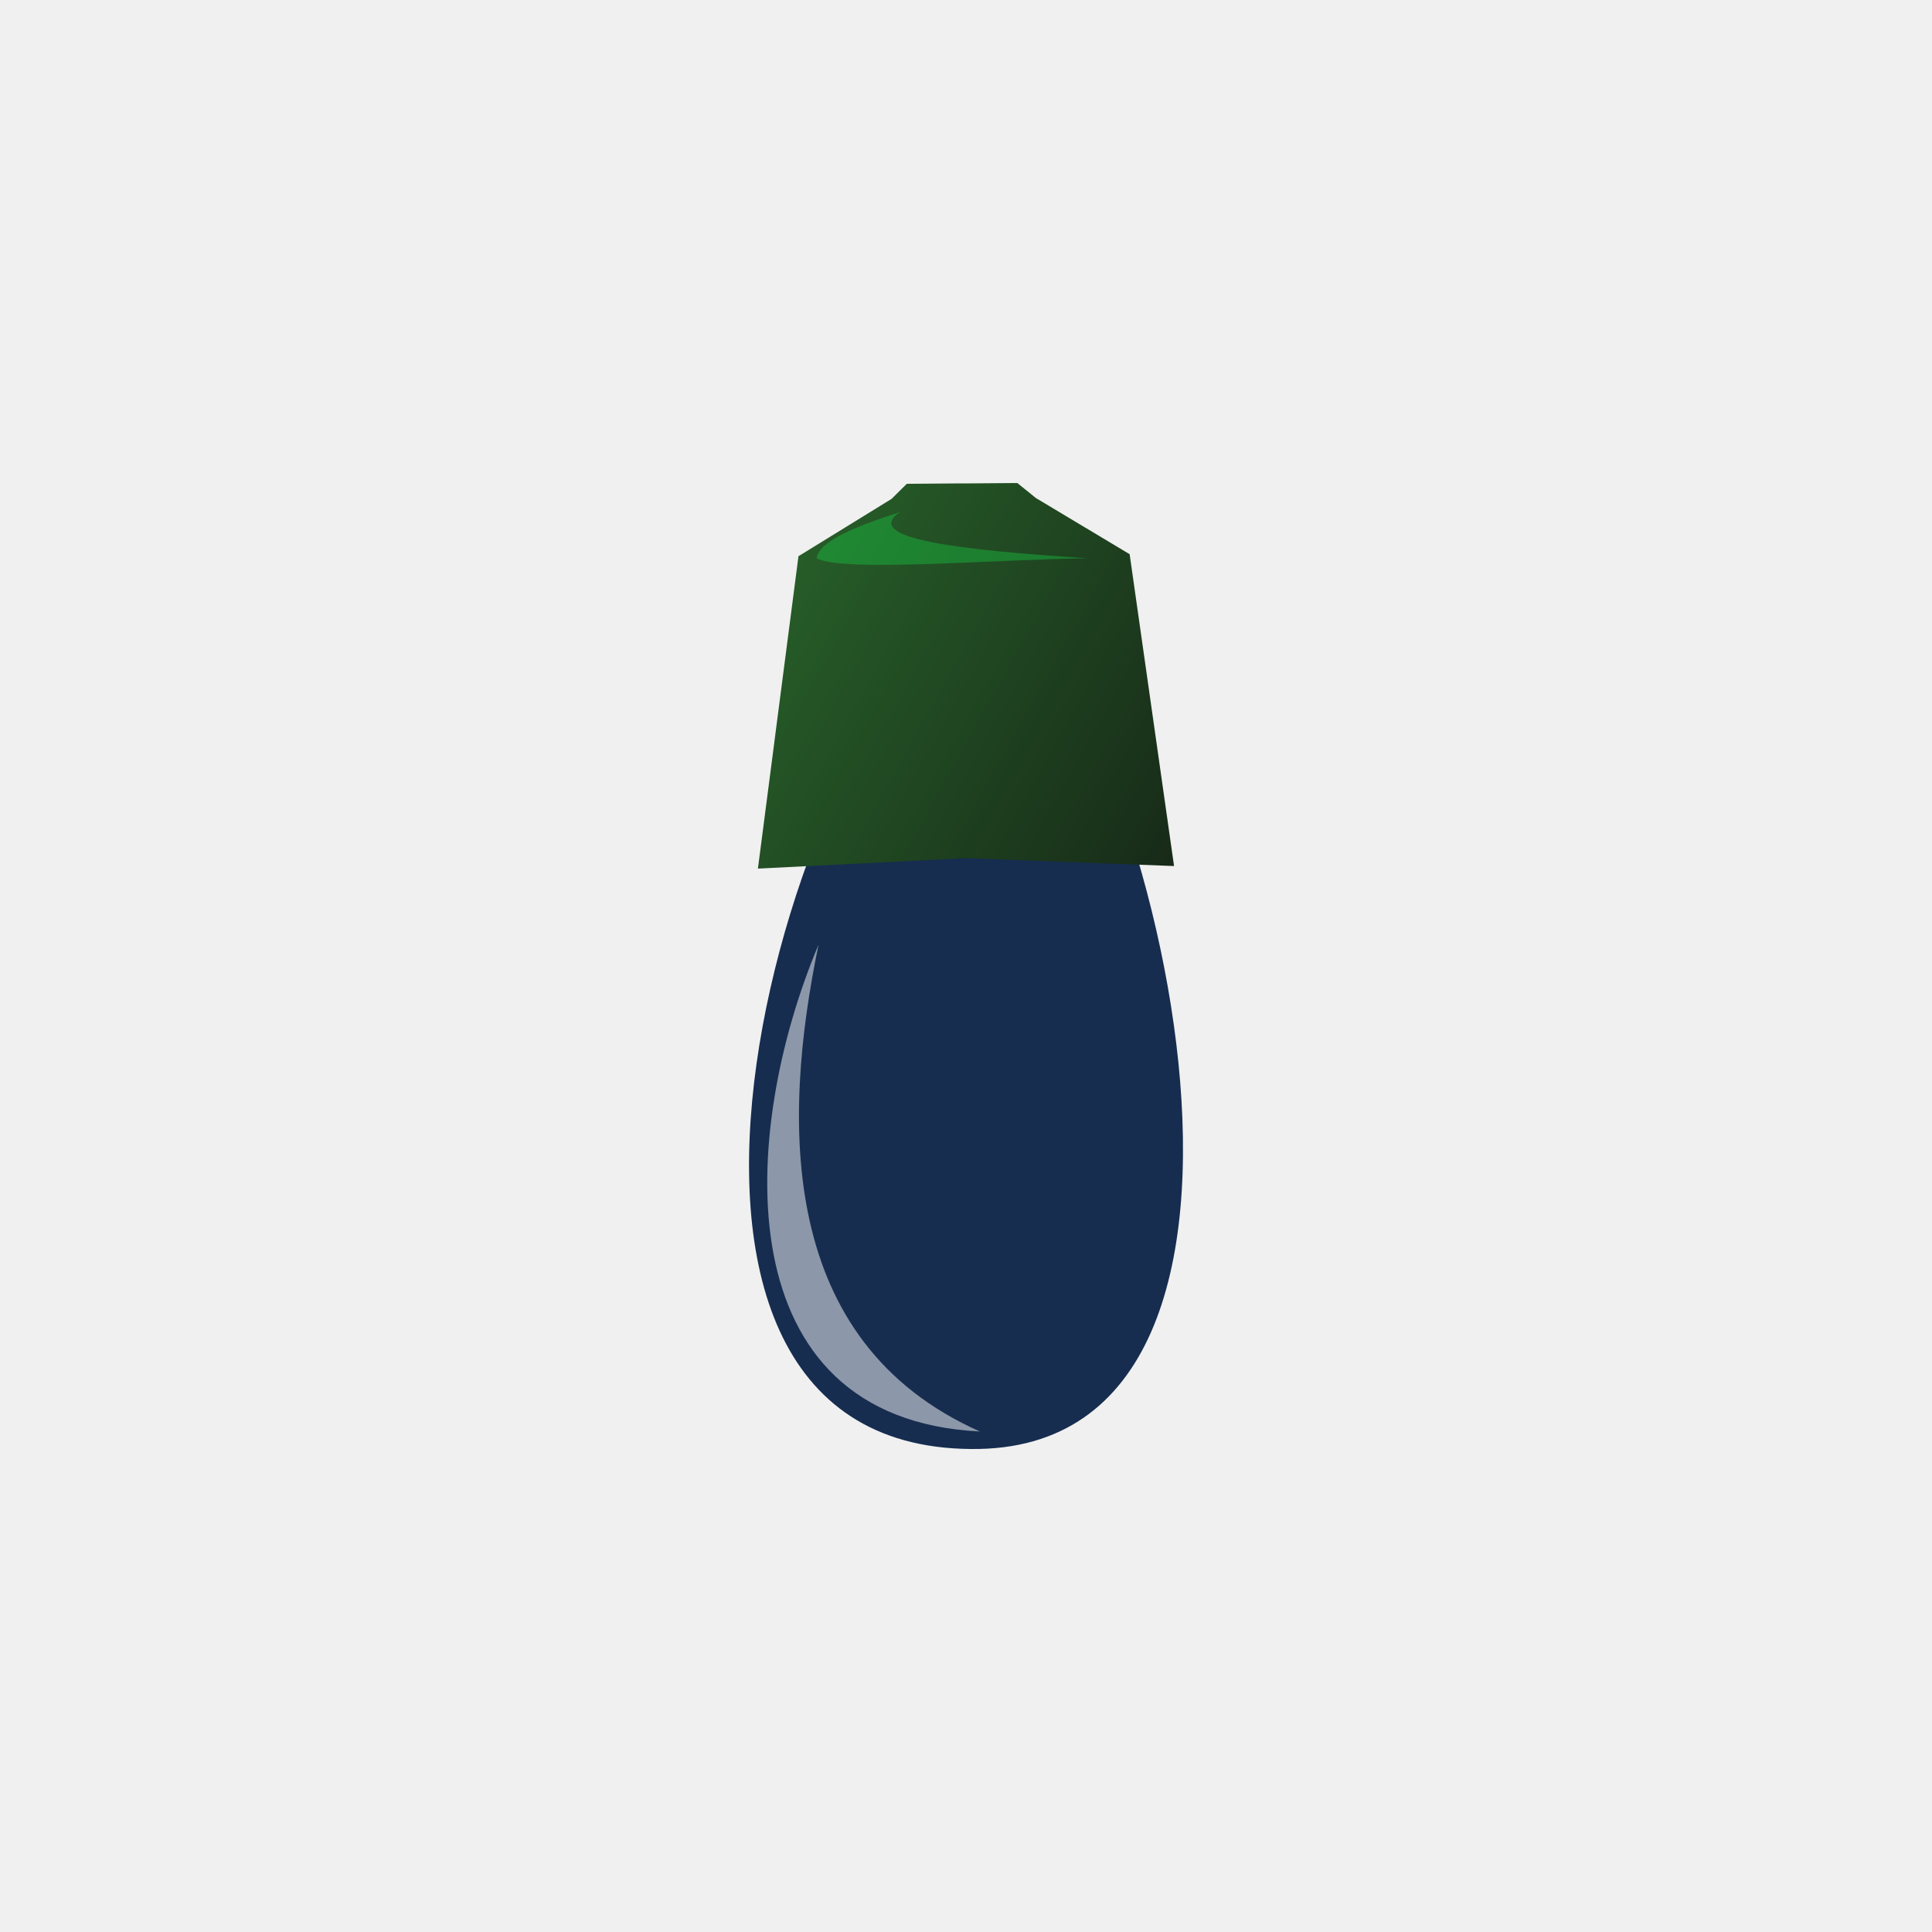
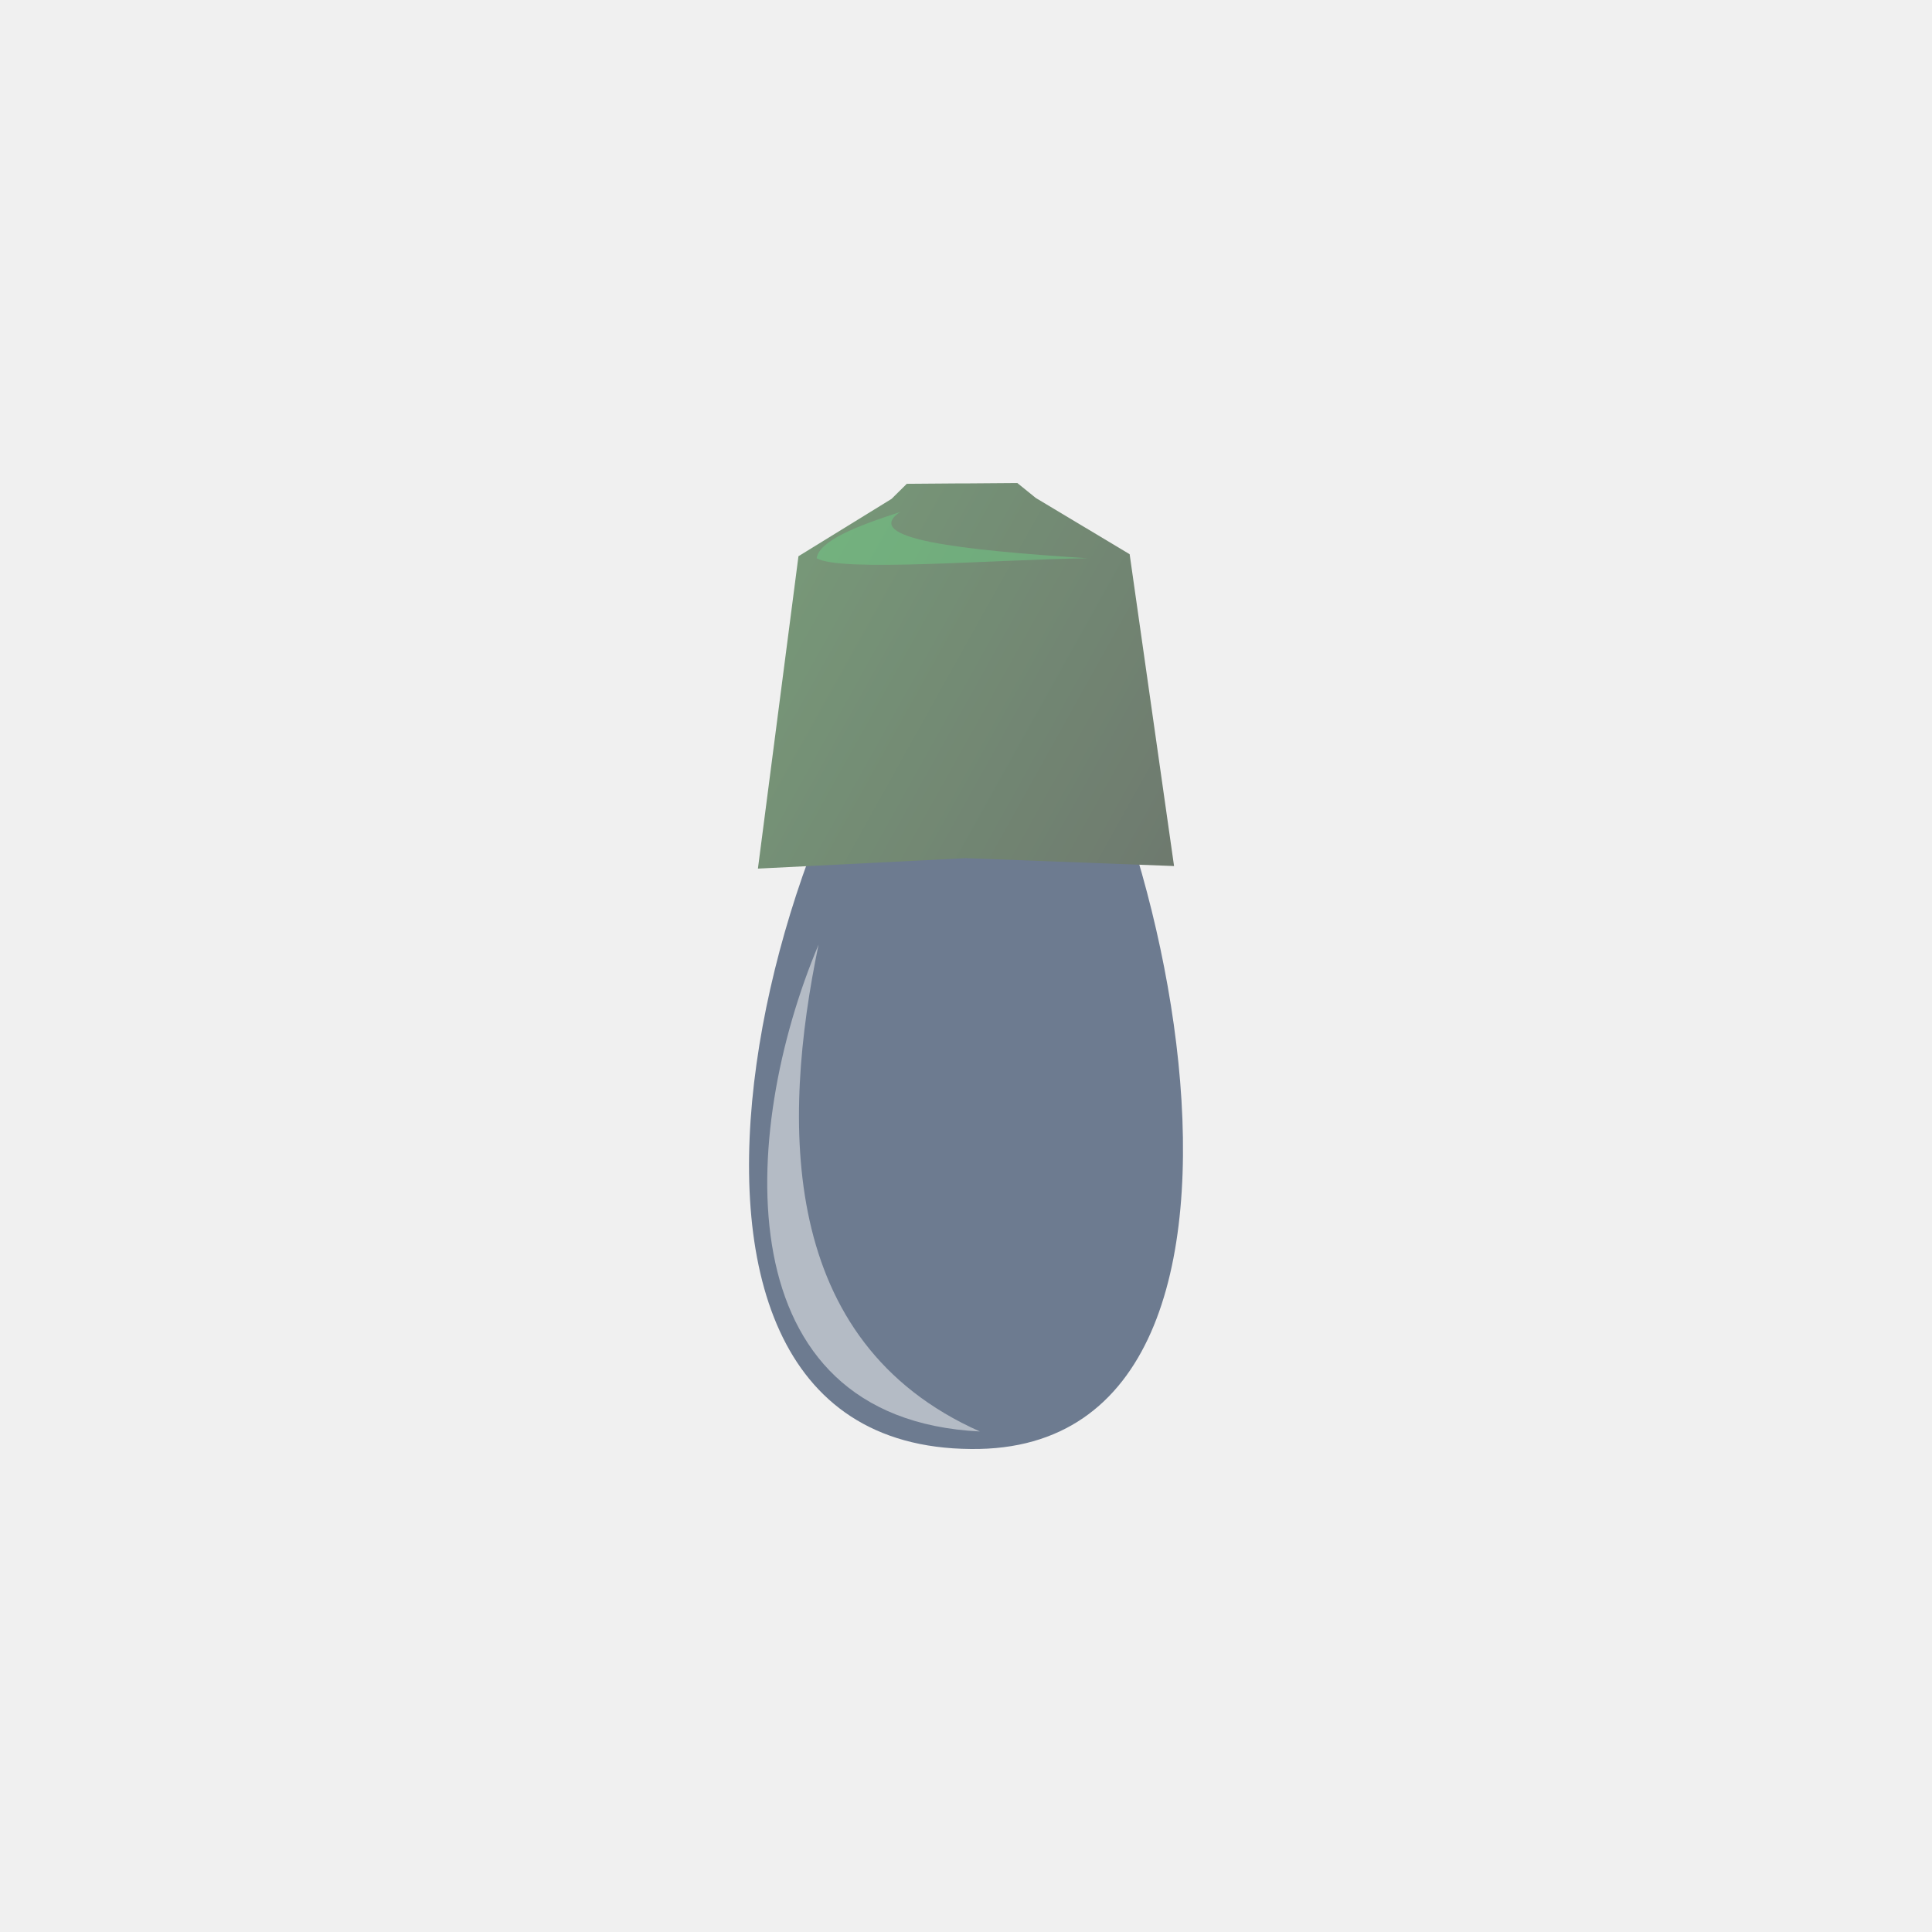
<svg xmlns="http://www.w3.org/2000/svg" xmlns:xlink="http://www.w3.org/1999/xlink" width="64" height="64" id="svg3944" version="1.1">
  <defs id="defs3946">
    <radialGradient xlink:href="#linearGradient3700" id="radialGradient3940" gradientUnits="userSpaceOnUse" gradientTransform="matrix(0.9999695,-0.00780923,0.0156433,2.003122,-78.84255,-438.4371)" cx="233.928" cy="270.612" fx="233.928" fy="270.612" r="17.597" />
    <linearGradient id="linearGradient3700">
      <stop style="stop-color:#fff5f5;stop-opacity:1;" offset="0" id="stop3702" />
      <stop style="stop-color:#ff0000;stop-opacity:0.898;" offset="1" id="stop3704" />
    </linearGradient>
    <linearGradient xlink:href="#linearGradient3633" id="linearGradient3942" gradientUnits="userSpaceOnUse" gradientTransform="matrix(0.9328357,-0.3603019,0.3603019,0.9328357,-27.39305,33.72875)" x1="157.161" y1="70.432" x2="203.161" y2="125.746" />
    <linearGradient id="linearGradient3633">
      <stop style="stop-color:#2b6b2d;stop-opacity:1;" offset="0" id="stop3635" />
      <stop style="stop-color:#0f0f0f;stop-opacity:1;" offset="1" id="stop3637" />
    </linearGradient>
    <linearGradient xlink:href="#linearGradient3633" id="linearGradient4009" gradientUnits="userSpaceOnUse" gradientTransform="matrix(0.34881,-0.1347257,0.1347257,0.34881,-53.58242,1010.116)" x1="157.161" y1="70.432" x2="203.161" y2="125.746" />
    <radialGradient xlink:href="#linearGradient3700" id="radialGradient4012" gradientUnits="userSpaceOnUse" gradientTransform="matrix(0.373913,-0.00292006,0.00584941,0.7490161,-72.82064,833.5619)" cx="233.928" cy="270.612" fx="233.928" fy="270.612" r="17.597" />
    <radialGradient xlink:href="#linearGradient3700" id="radialGradient4020" gradientUnits="userSpaceOnUse" gradientTransform="matrix(0.373913,-0.00292006,0.00584941,0.7490161,-72.82064,833.5619)" cx="233.928" cy="270.612" fx="233.928" fy="270.612" r="17.597" />
    <linearGradient xlink:href="#linearGradient3633" id="linearGradient4022" gradientUnits="userSpaceOnUse" gradientTransform="matrix(0.34881,-0.1347257,0.1347257,0.34881,-53.58242,1010.116)" x1="157.161" y1="70.432" x2="203.161" y2="125.746" />
    <radialGradient xlink:href="#linearGradient3746" id="radialGradient4065" gradientUnits="userSpaceOnUse" gradientTransform="matrix(0.9999726,0.00740338,-0.01483034,2.003128,-31.9163,-442.0503)" cx="233.928" cy="270.612" fx="233.928" fy="270.612" r="17.597" />
    <linearGradient id="linearGradient3746">
      <stop id="stop3748" offset="0" style="stop-color:#f0f1f7;stop-opacity:1;" />
      <stop id="stop3750" offset="1" style="stop-color:#0920f5;stop-opacity:0.898;" />
    </linearGradient>
    <radialGradient r="17.597" fy="270.612" fx="233.928" cy="270.612" cx="233.928" gradientTransform="matrix(0.3848295,0.00284911,-0.0057073,0.7708841,-85.70469,826.9067)" gradientUnits="userSpaceOnUse" id="radialGradient4083" xlink:href="#linearGradient3746" />
    <radialGradient xlink:href="#linearGradient3700" id="radialGradient3018" gradientUnits="userSpaceOnUse" gradientTransform="matrix(0.373913,-0.00292006,0.00584941,0.7490161,-72.82064,833.5619)" cx="233.928" cy="270.612" fx="233.928" fy="270.612" r="17.597" />
    <linearGradient xlink:href="#linearGradient3633" id="linearGradient3020" gradientUnits="userSpaceOnUse" gradientTransform="matrix(0.34881,-0.1347257,0.1347257,0.34881,-53.58242,1010.116)" x1="157.161" y1="70.432" x2="203.161" y2="125.746" />
    <linearGradient xlink:href="#linearGradient3633" id="linearGradient3025" gradientUnits="userSpaceOnUse" gradientTransform="matrix(0.3564349,-0.1376708,0.1376708,0.3564349,-55.37407,1011.883)" x1="157.161" y1="70.432" x2="203.161" y2="125.746" />
    <radialGradient xlink:href="#linearGradient3700" id="radialGradient3028" gradientUnits="userSpaceOnUse" gradientTransform="matrix(0.3820866,-0.00298389,0.00597728,0.7653895,-75.03284,831.4693)" cx="233.928" cy="270.612" fx="233.928" fy="270.612" r="17.597" />
    <radialGradient xlink:href="#linearGradient3746" id="radialGradient3038" gradientUnits="userSpaceOnUse" gradientTransform="matrix(0.3848295,0.00284911,-0.0057073,0.7708841,-85.70469,826.9067)" cx="233.928" cy="270.612" fx="233.928" fy="270.612" r="17.597" />
    <radialGradient xlink:href="#linearGradient3746" id="radialGradient3047" gradientUnits="userSpaceOnUse" gradientTransform="matrix(0.3848295,0.00284911,-0.0057073,0.7708841,-85.70469,826.9067)" cx="233.928" cy="270.612" fx="233.928" fy="270.612" r="17.597" />
    <linearGradient xlink:href="#linearGradient3633" id="linearGradient3049" gradientUnits="userSpaceOnUse" gradientTransform="matrix(0.3564349,-0.1376708,0.1376708,0.3564349,-55.37407,1011.883)" x1="157.161" y1="70.432" x2="203.161" y2="125.746" />
    <linearGradient xlink:href="#linearGradient3633" id="linearGradient3014" gradientUnits="userSpaceOnUse" gradientTransform="matrix(0.3782203,-0.1460852,0.1460852,0.3782203,-59.71982,1010.304)" x1="157.161" y1="70.432" x2="203.161" y2="125.746" />
    <radialGradient xlink:href="#linearGradient3746" id="radialGradient3019" gradientUnits="userSpaceOnUse" gradientTransform="matrix(0.3848295,0.00284911,-0.0057073,0.7708841,-85.70469,826.9067)" cx="233.928" cy="270.612" fx="233.928" fy="270.612" r="17.597" />
    <linearGradient xlink:href="#linearGradient3633" id="linearGradient3018" gradientUnits="userSpaceOnUse" gradientTransform="matrix(0.3782203,-0.1460852,0.1460852,0.3782203,-59.71982,1010.304)" x1="157.161" y1="70.432" x2="203.161" y2="125.746" />
  </defs>
  <g id="layer1" transform="translate(0,-988.3622)">
-     <g id="g3012" transform="translate(16,-15.99999)">
+     <g id="g3012" transform="translate(16,-15.99999)" style="opacity:0.6">
      <path id="path3698-7" d="m 16.784,1023.576 c -6.789,4.455 -13.601,28.697 -0.621,28.786 12.105,0.138 6.017,-24.673 0.621,-28.786 z" style="fill:#162d50;fill-opacity:1;stroke:none" />
      <path id="path3860-7" d="m 11.115,1035.657 c -2.623,6.221 -3.139,15.703 5.345,16.125 -6.697,-2.977 -6.561,-10.261 -5.345,-16.125 z" style="opacity:0.504;fill:#ffffff;stroke:none" />
      <path id="path3608" d="m 14.043,1020.385 -0.51,0.504 -3.083,1.899 -1.343,10.348 6.891,-0.346 6.894,0.261 -1.471,-10.33 -3.106,-1.861 -0.615,-0.497 -1.688,0.013 -0.281,0 -1.688,0.013 z" style="fill:url(#linearGradient3018);fill-opacity:1;stroke:none" />
      <path id="path3777" d="m 13.836,1021.316 c -1.444,0.469 -2.697,0.954 -2.784,1.539 0.831,0.468 5.788,0.047 8.977,0 -4.213,-0.273 -7.557,-0.643 -6.193,-1.545 z" style="opacity:0.43;fill:#18c242;fill-opacity:1;stroke:none" />
    </g>
  </g>
</svg>
